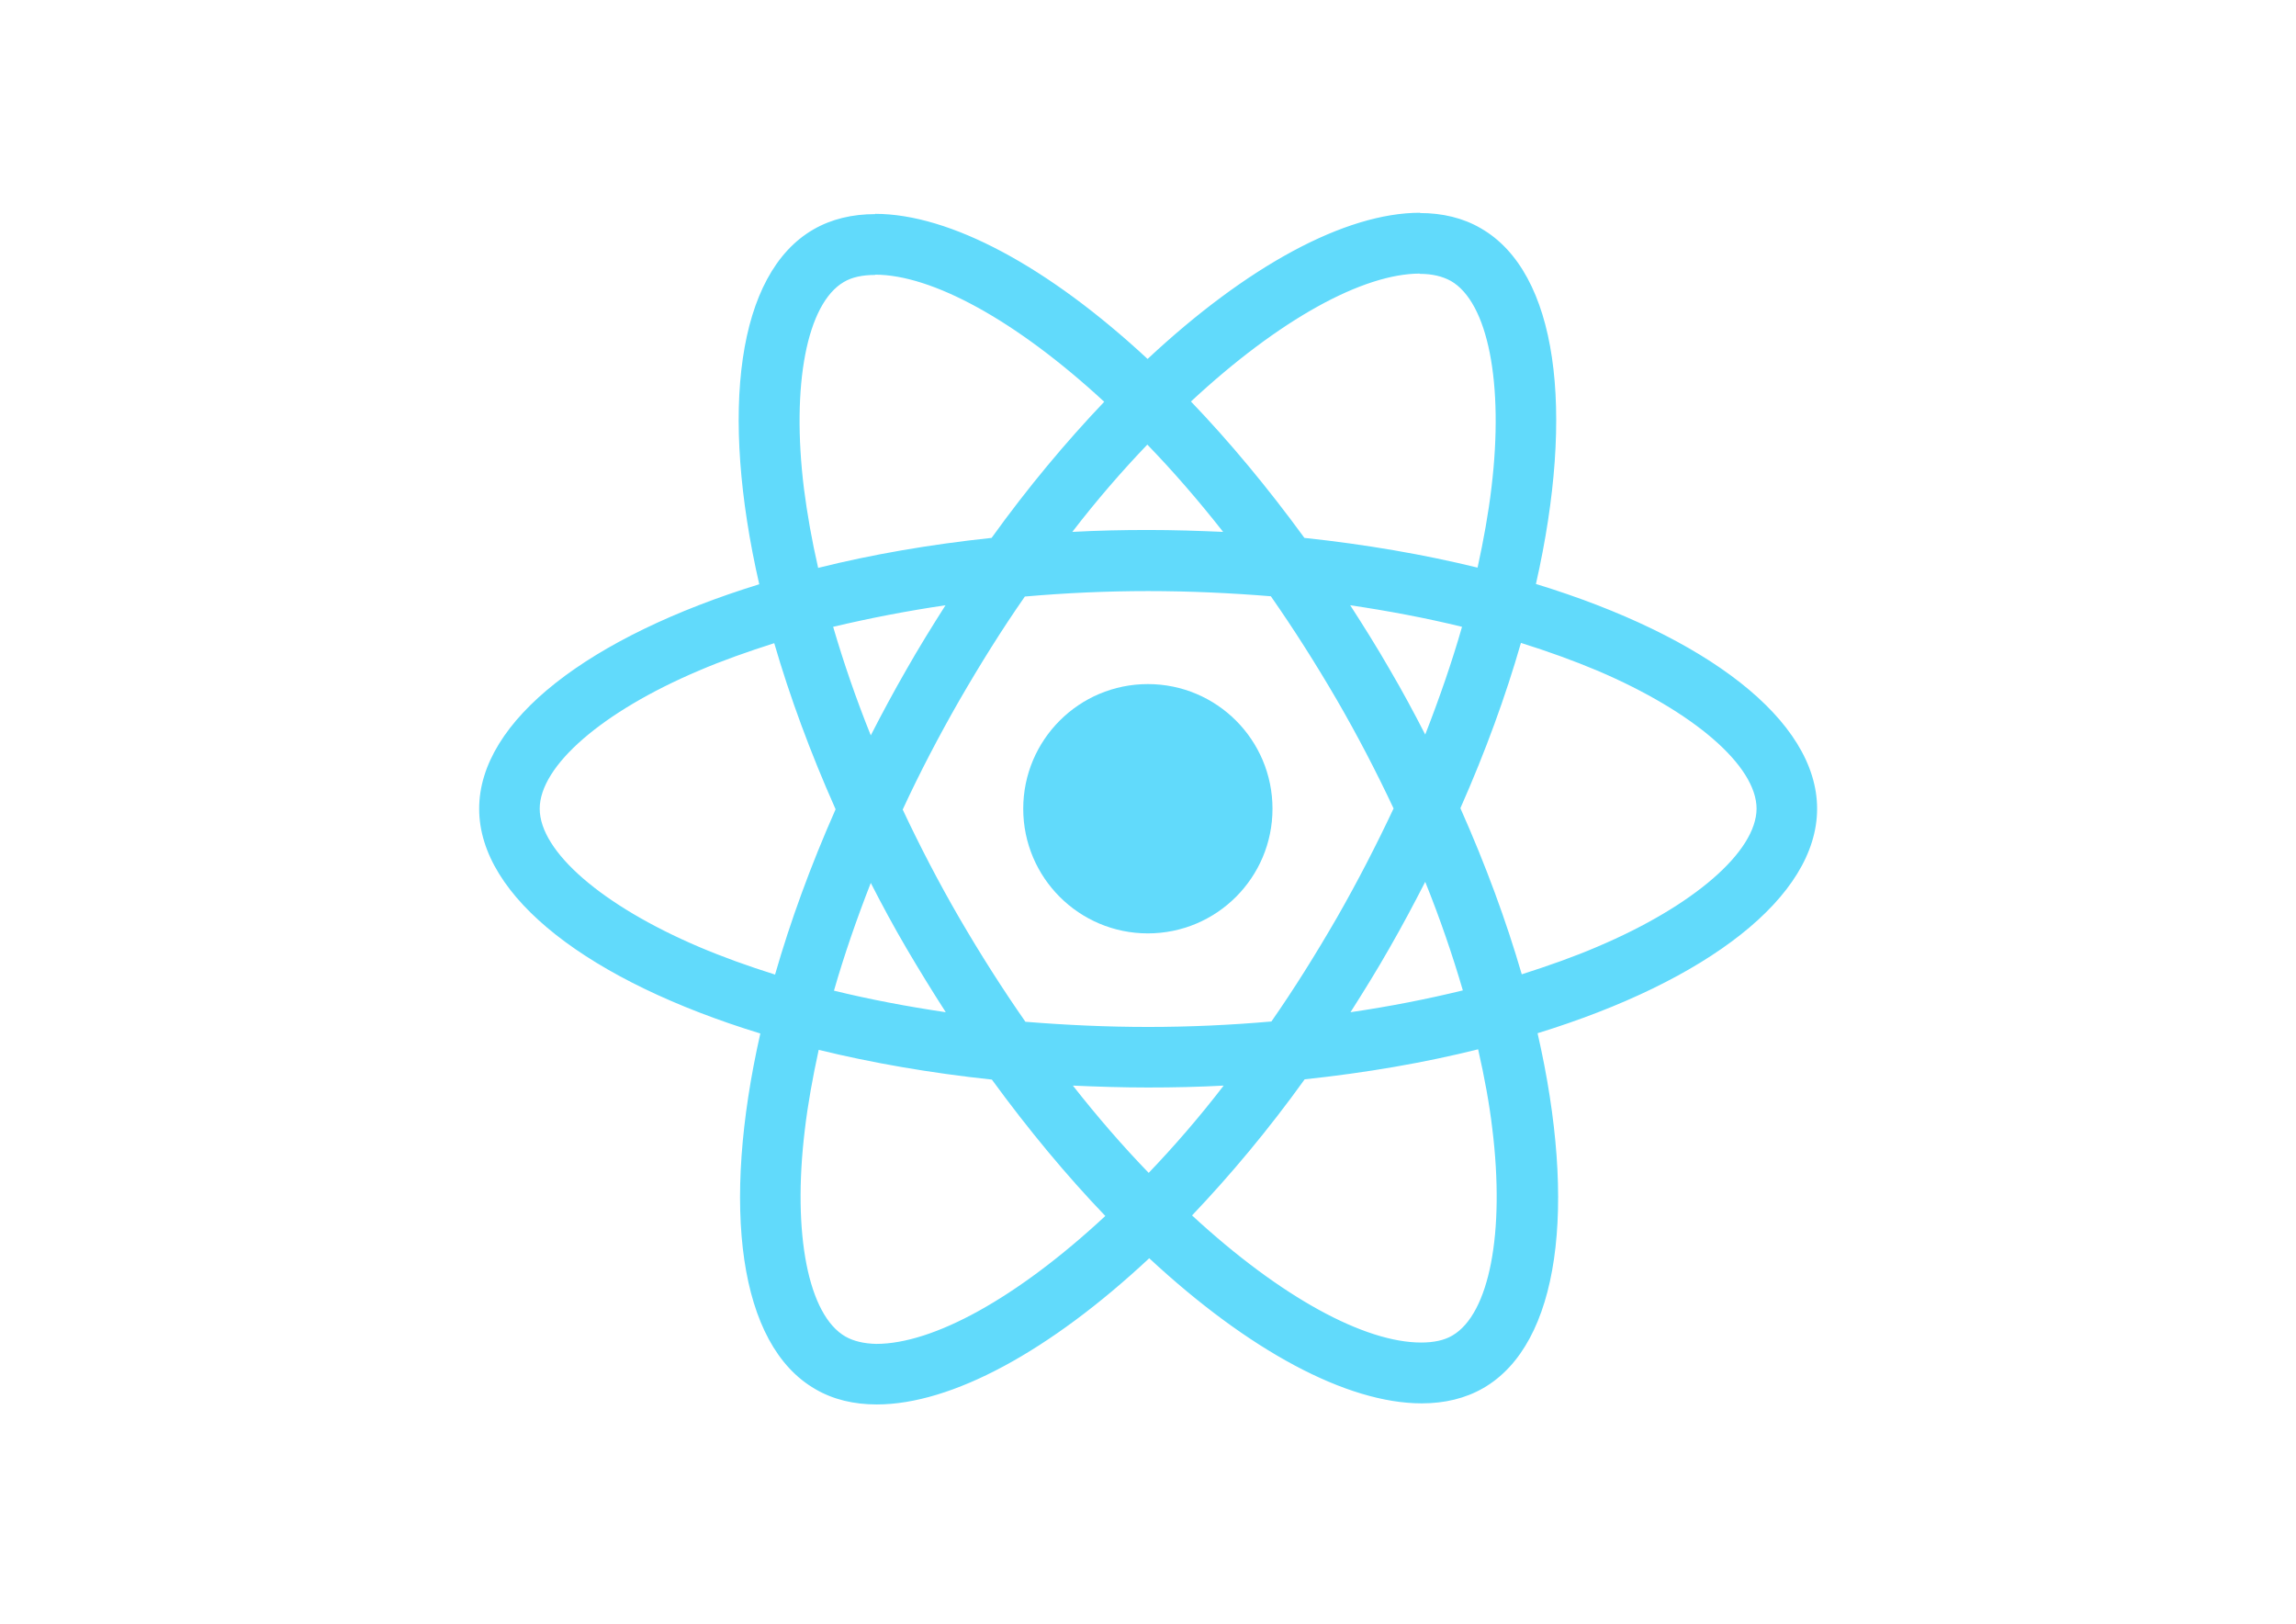
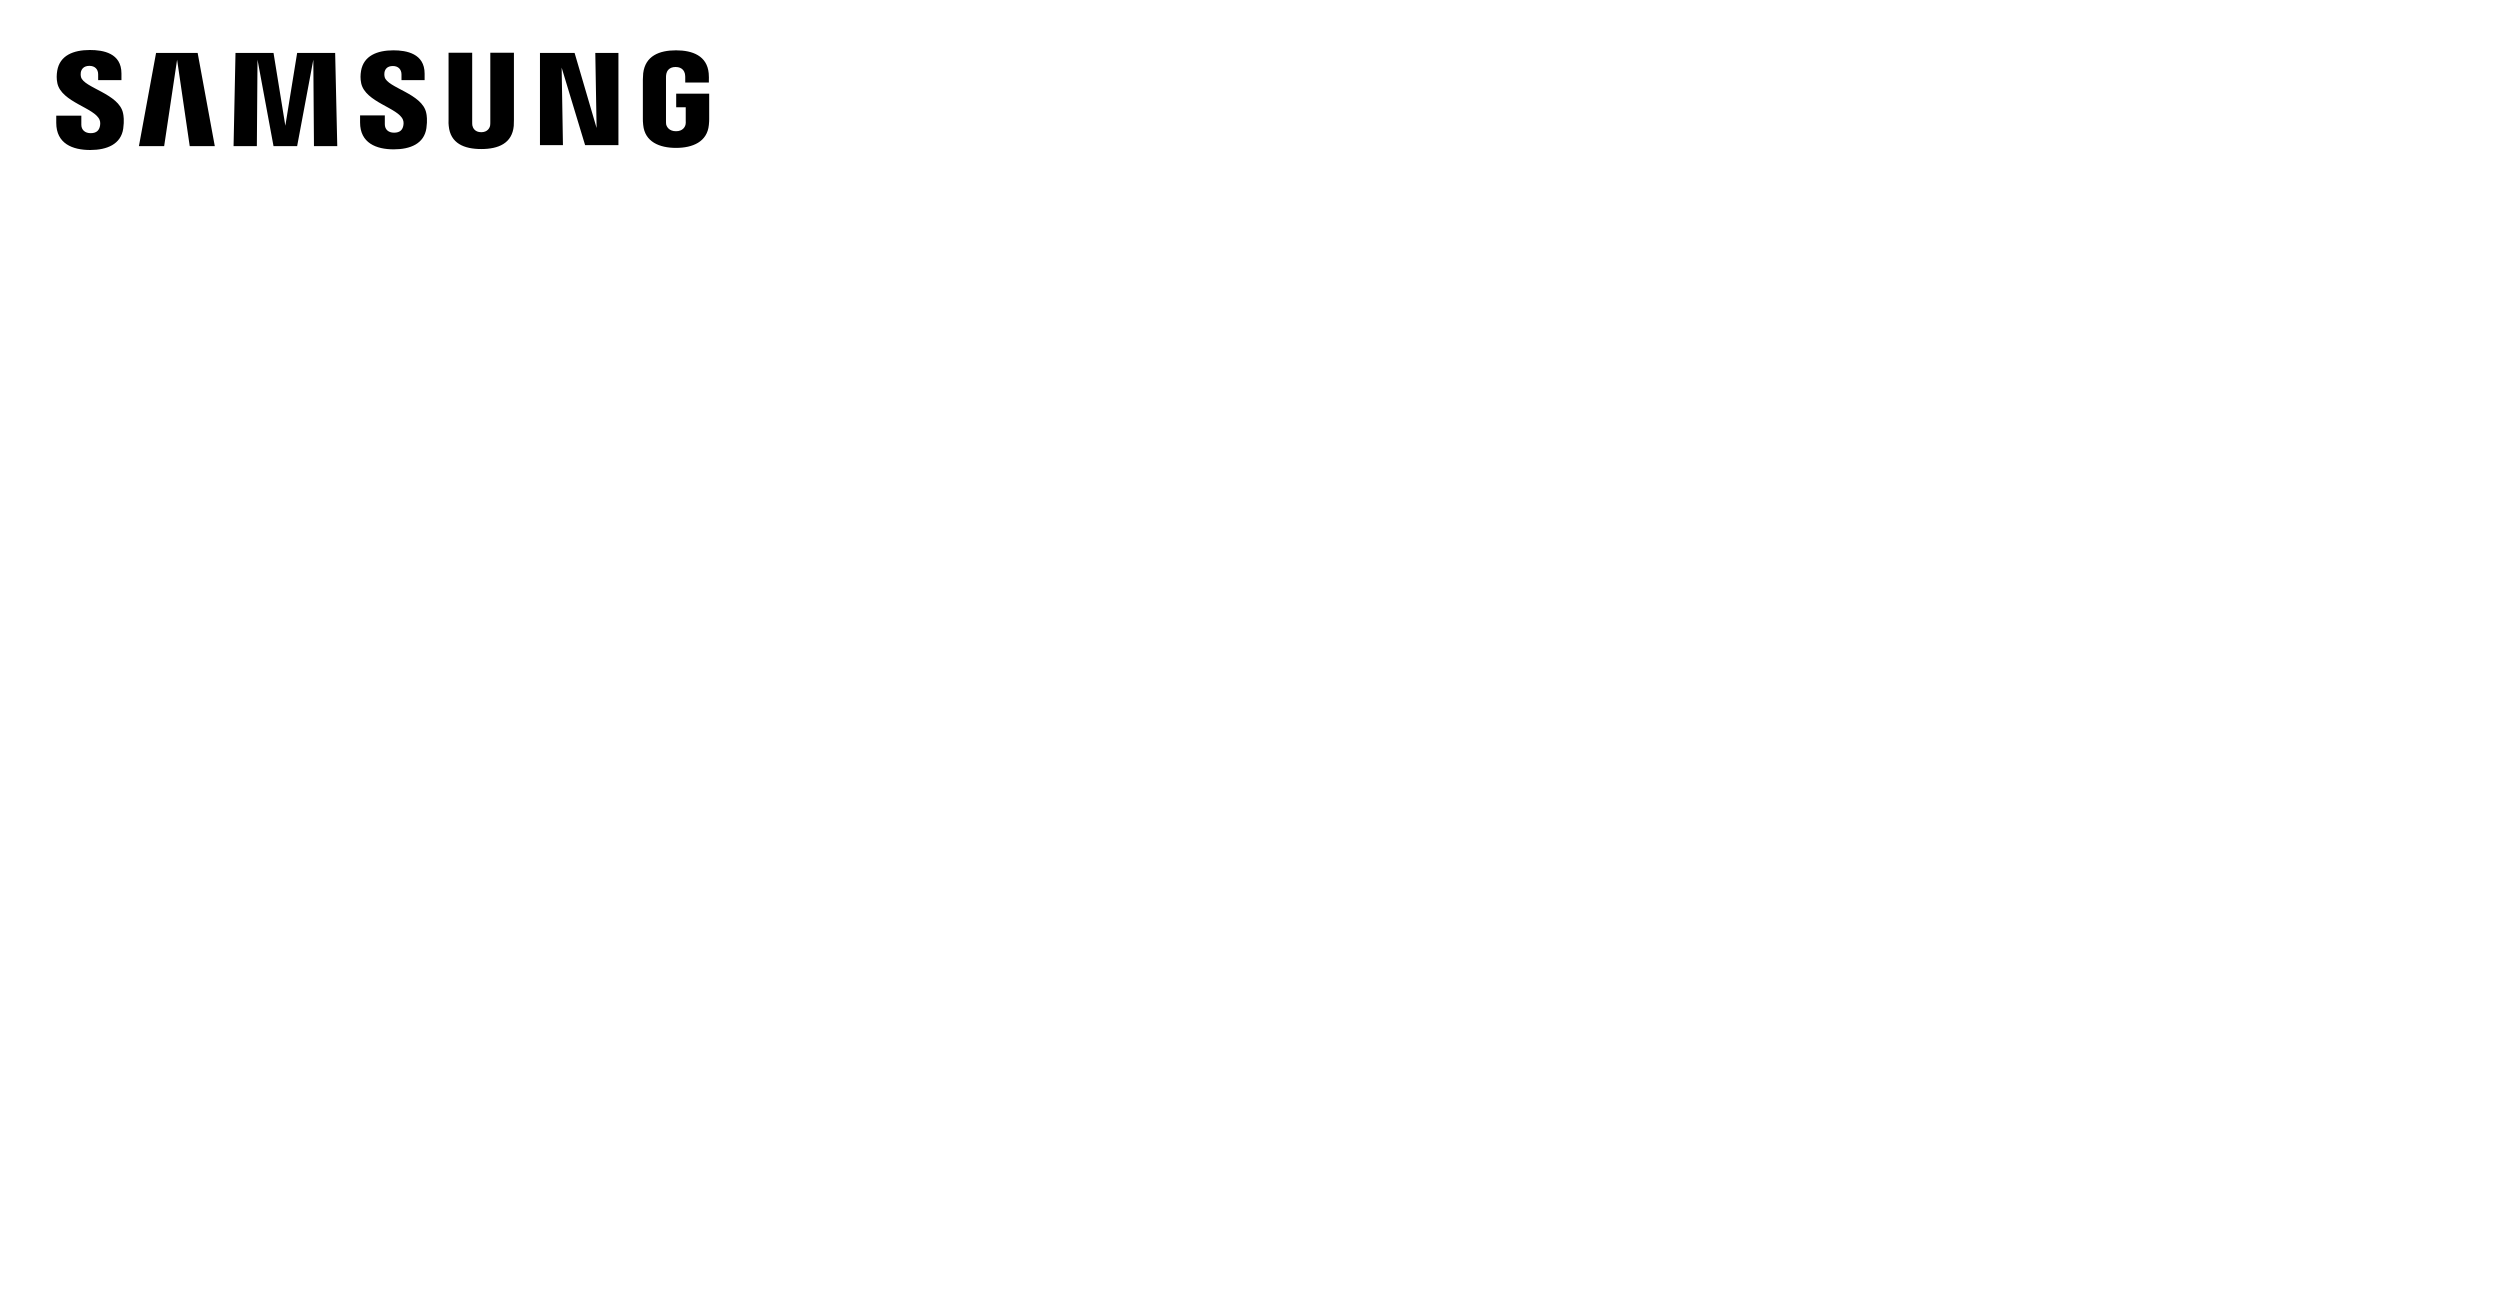
- <svg xmlns="http://www.w3.org/2000/svg" viewBox="0 0 841.9 595.3">
-   <g fill="#61DAFB">
-     <path d="M666.3 296.5c0-32.5-40.7-63.3-103.1-82.4 14.4-63.6 8-114.2-20.2-130.4-6.5-3.8-14.1-5.6-22.4-5.6v22.3c4.6 0 8.3.9 11.4 2.6 13.6 7.8 19.5 37.5 14.9 75.7-1.1 9.4-2.9 19.3-5.1 29.4-19.6-4.8-41-8.5-63.5-10.9-13.5-18.5-27.5-35.3-41.6-50 32.6-30.3 63.2-46.9 84-46.9V78c-27.5 0-63.5 19.6-99.9 53.6-36.4-33.8-72.4-53.2-99.9-53.2v22.3c20.7 0 51.4 16.5 84 46.6-14 14.7-28 31.4-41.3 49.9-22.6 2.4-44 6.1-63.6 11-2.3-10-4-19.7-5.2-29-4.7-38.2 1.1-67.9 14.6-75.8 3-1.8 6.9-2.6 11.5-2.6V78.5c-8.4 0-16 1.8-22.6 5.6-28.1 16.2-34.4 66.7-19.9 130.1-62.2 19.2-102.7 49.9-102.7 82.3 0 32.5 40.7 63.3 103.1 82.4-14.4 63.6-8 114.2 20.2 130.4 6.5 3.8 14.1 5.6 22.5 5.6 27.5 0 63.5-19.6 99.9-53.6 36.4 33.8 72.4 53.2 99.9 53.2 8.4 0 16-1.8 22.6-5.6 28.1-16.2 34.4-66.7 19.9-130.1 62-19.1 102.5-49.9 102.5-82.3zm-130.2-66.7c-3.7 12.9-8.3 26.2-13.5 39.5-4.1-8-8.4-16-13.1-24-4.6-8-9.5-15.8-14.4-23.4 14.2 2.1 27.9 4.7 41 7.9zm-45.8 106.5c-7.8 13.5-15.8 26.3-24.1 38.2-14.9 1.3-30 2-45.2 2-15.1 0-30.2-.7-45-1.9-8.3-11.9-16.4-24.6-24.2-38-7.6-13.1-14.5-26.4-20.8-39.8 6.2-13.4 13.2-26.8 20.7-39.9 7.8-13.5 15.8-26.3 24.1-38.2 14.9-1.3 30-2 45.2-2 15.1 0 30.2.7 45 1.9 8.3 11.9 16.4 24.6 24.2 38 7.6 13.1 14.5 26.4 20.8 39.8-6.3 13.4-13.2 26.8-20.7 39.9zm32.3-13c5.4 13.4 10 26.8 13.8 39.8-13.1 3.2-26.9 5.9-41.2 8 4.9-7.7 9.8-15.6 14.4-23.7 4.6-8 8.9-16.1 13-24.1zM421.2 430c-9.3-9.6-18.6-20.3-27.8-32 9 .4 18.2.7 27.5.7 9.4 0 18.7-.2 27.8-.7-9 11.7-18.3 22.4-27.5 32zm-74.4-58.9c-14.2-2.1-27.9-4.7-41-7.9 3.7-12.9 8.3-26.2 13.5-39.5 4.1 8 8.4 16 13.1 24 4.7 8 9.5 15.8 14.4 23.4zM420.7 163c9.3 9.6 18.6 20.3 27.8 32-9-.4-18.2-.7-27.5-.7-9.4 0-18.7.2-27.8.7 9-11.7 18.3-22.4 27.5-32zm-74 58.9c-4.9 7.7-9.8 15.6-14.4 23.7-4.6 8-8.9 16-13 24-5.4-13.4-10-26.8-13.8-39.8 13.1-3.1 26.9-5.8 41.2-7.9zm-90.5 125.2c-35.4-15.1-58.3-34.9-58.3-50.6 0-15.7 22.9-35.6 58.3-50.6 8.6-3.7 18-7 27.7-10.1 5.7 19.6 13.2 40 22.5 60.9-9.2 20.8-16.6 41.1-22.2 60.6-9.9-3.1-19.3-6.5-28-10.2zM310 490c-13.6-7.8-19.5-37.5-14.9-75.7 1.1-9.4 2.9-19.3 5.1-29.4 19.6 4.8 41 8.5 63.5 10.9 13.5 18.5 27.5 35.3 41.6 50-32.6 30.3-63.2 46.9-84 46.9-4.5-.1-8.3-1-11.3-2.7zm237.2-76.2c4.7 38.2-1.1 67.9-14.6 75.8-3 1.8-6.9 2.6-11.5 2.6-20.7 0-51.4-16.5-84-46.6 14-14.7 28-31.4 41.3-49.9 22.6-2.4 44-6.1 63.6-11 2.3 10.1 4.1 19.8 5.2 29.1zm38.5-66.7c-8.6 3.7-18 7-27.7 10.1-5.7-19.6-13.2-40-22.5-60.9 9.2-20.8 16.6-41.1 22.2-60.6 9.9 3.1 19.3 6.5 28.1 10.2 35.4 15.1 58.3 34.9 58.3 50.6-.1 15.7-23 35.6-58.4 50.6zM320.8 78.4z" />
-     <circle cx="420.9" cy="296.5" r="45.7" />
-     <path d="M520.5 78.1z" />
-   </g>
+ <svg height="210" width="400">
+   <path d="M15.937 19.184c.155.363.104.829.026 1.114-.13.492-.466 1.01-1.45 1.01-.931 0-1.5-.544-1.5-1.347v-1.45H9v1.14C9 22.99 11.614 24 14.436 24c2.692 0 4.918-.932 5.28-3.417.181-1.295.052-2.123-.026-2.46-.62-3.133-6.29-4.065-6.73-5.8-.077-.31-.051-.62-.026-.776.104-.466.44-1.01 1.372-1.01.88 0 1.398.544 1.398 1.346v.933h3.728v-1.062C19.432 8.492 16.507 8 14.384 8c-2.666 0-4.815.88-5.229 3.314-.103.673-.13 1.269.026 2.02.673 3.028 5.98 3.909 6.756 5.85zm48.534-.025c.155.362.103.828.026 1.087-.13.492-.466.984-1.45.984-.932    0-1.475-.544-1.475-1.347V18.46h-3.96v1.139c0 3.288 2.588 4.297 5.383 4.297 2.667 0 4.867-.906 5.23-3.391.18-1.269.05-2.123-.027-2.434-.621-3.107-6.238-4.013-6.652-5.747-.078-.311-.052-.622-.026-.777.104-.466.414-.984 1.346-.984.854 0 1.372.544 1.372 1.346v.907h3.701V11.78c0-3.21-2.899-3.728-4.995-3.728-2.615 0-4.763.88-5.177 3.288-.104.647-.13 1.243.026 1.993.673 3.03 5.927 3.91 6.678 5.826zm30.984 1.32l-.207-12.013h3.701v14.757h-5.332l-3.753-12.401.207 12.401h-3.676V8.466h5.54l3.52 12.013zM28.335 9.553l-2.07 13.826h-4.038l2.744-14.913h6.652l2.744 14.913h-4.012l-2.02-13.826zm21.796 0L47.542 23.38h-3.779L41.201 9.553l-.104 13.826H37.37l.31-14.913h6.083l1.89 11.65 1.89-11.65h6.082l.337 14.913h-3.728l-.103-13.826zm26.868 11.6c1.035 0    1.372-.726 1.424-1.088.026-.156.026-.389.026-.57V8.44h3.779V19.16c0 .284-.026.828-.026.983-.259 2.797-2.46    3.703-5.203 3.703-2.744 0-4.944-.906-5.203-3.703-.026-.155-.052-.699-.026-.983V8.44h3.78v11.055c0 .181 0 .414.025.57.078.388.389 1.087 1.424 1.087zm31.165-.156c1.087 0 1.45-.7 1.527-1.088.026-.18.052-.388.026-.57v-2.174h-1.527V14.99h5.28v4.013c0 .285 0 .492-.051.984-.259 2.719-2.615 3.676-5.255 3.676-2.64 0-4.996-.957-5.254-3.676-.052-.492-.052-.699-.052-.984v-6.291c0-.259.026-.725.052-.984.336-2.796 2.588-3.676 5.254-3.676 2.64 0 4.97.88 5.229 3.676.052.466.026.984.026.984v.492h-3.78v-.829s0-.362-.051-.57c-.078-.336-.362-1.087-1.501-1.087-1.088 0-1.398.725-1.476 1.088-.052.207-.052.466-.052.699v6.835c0 .181 0 .388.026.57.104.414.492 1.087 1.58 1.087z" />
+   Sorry, your browser does not support inline SVG.
</svg>
